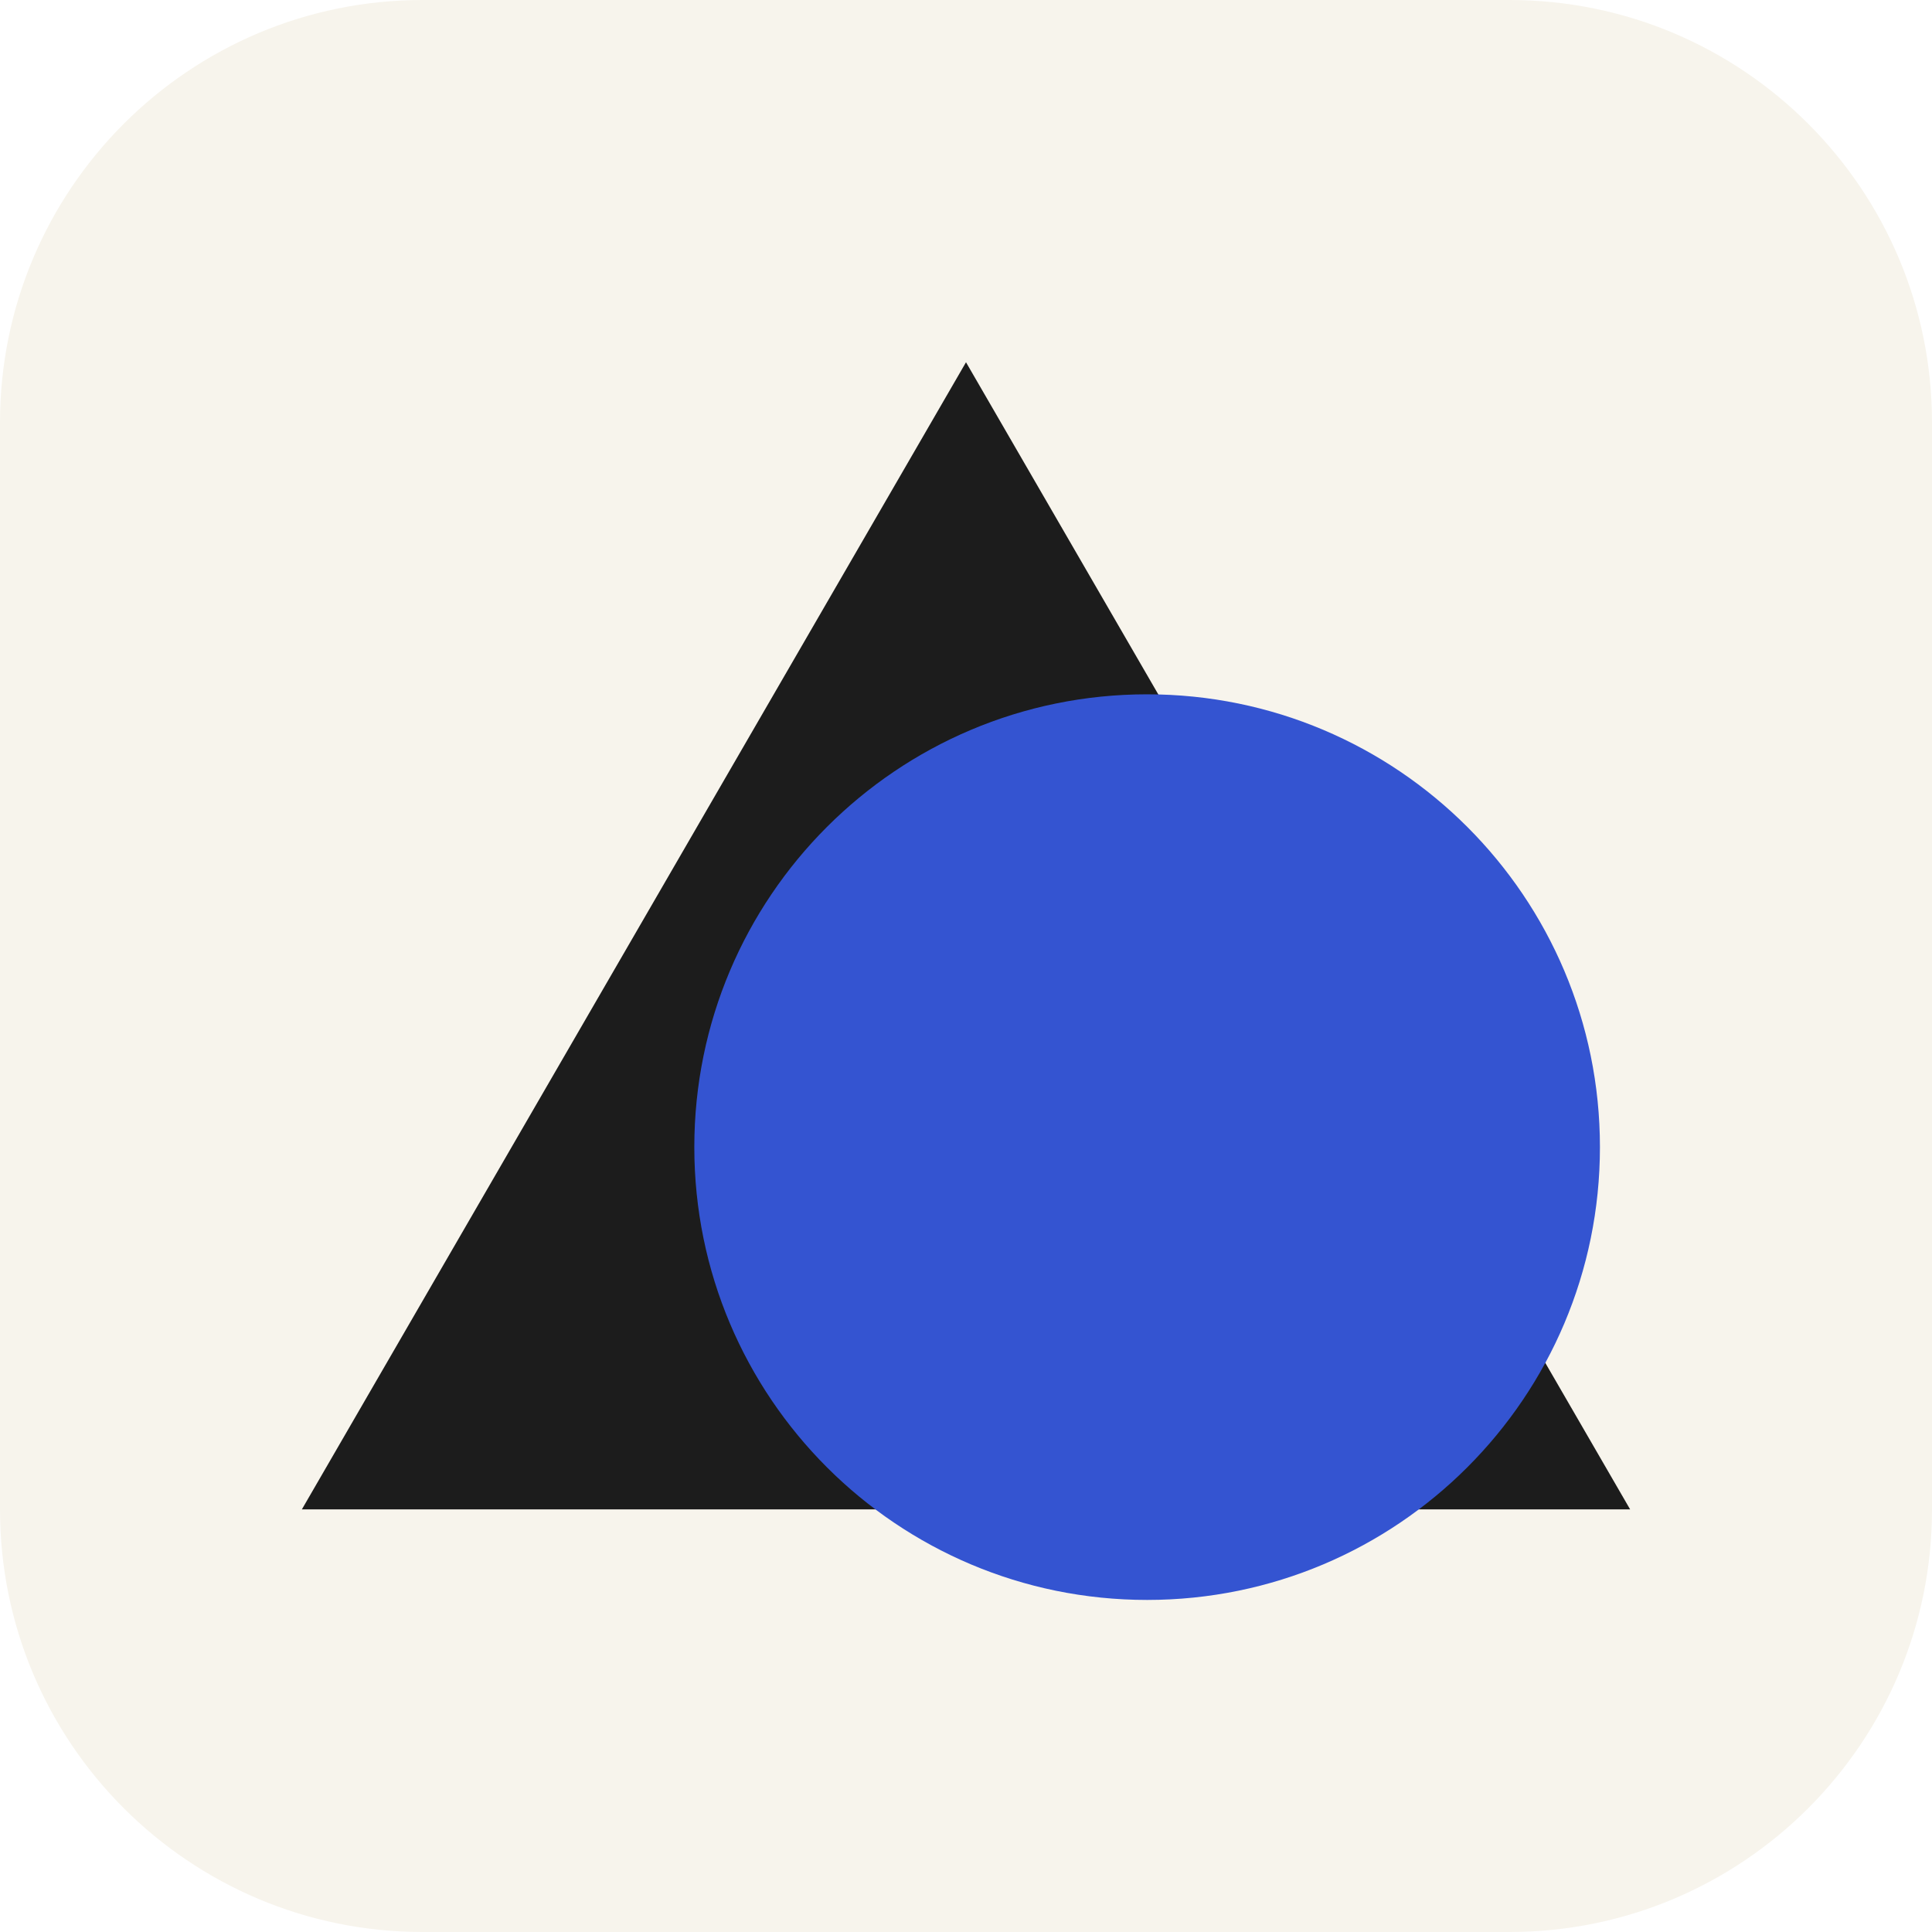
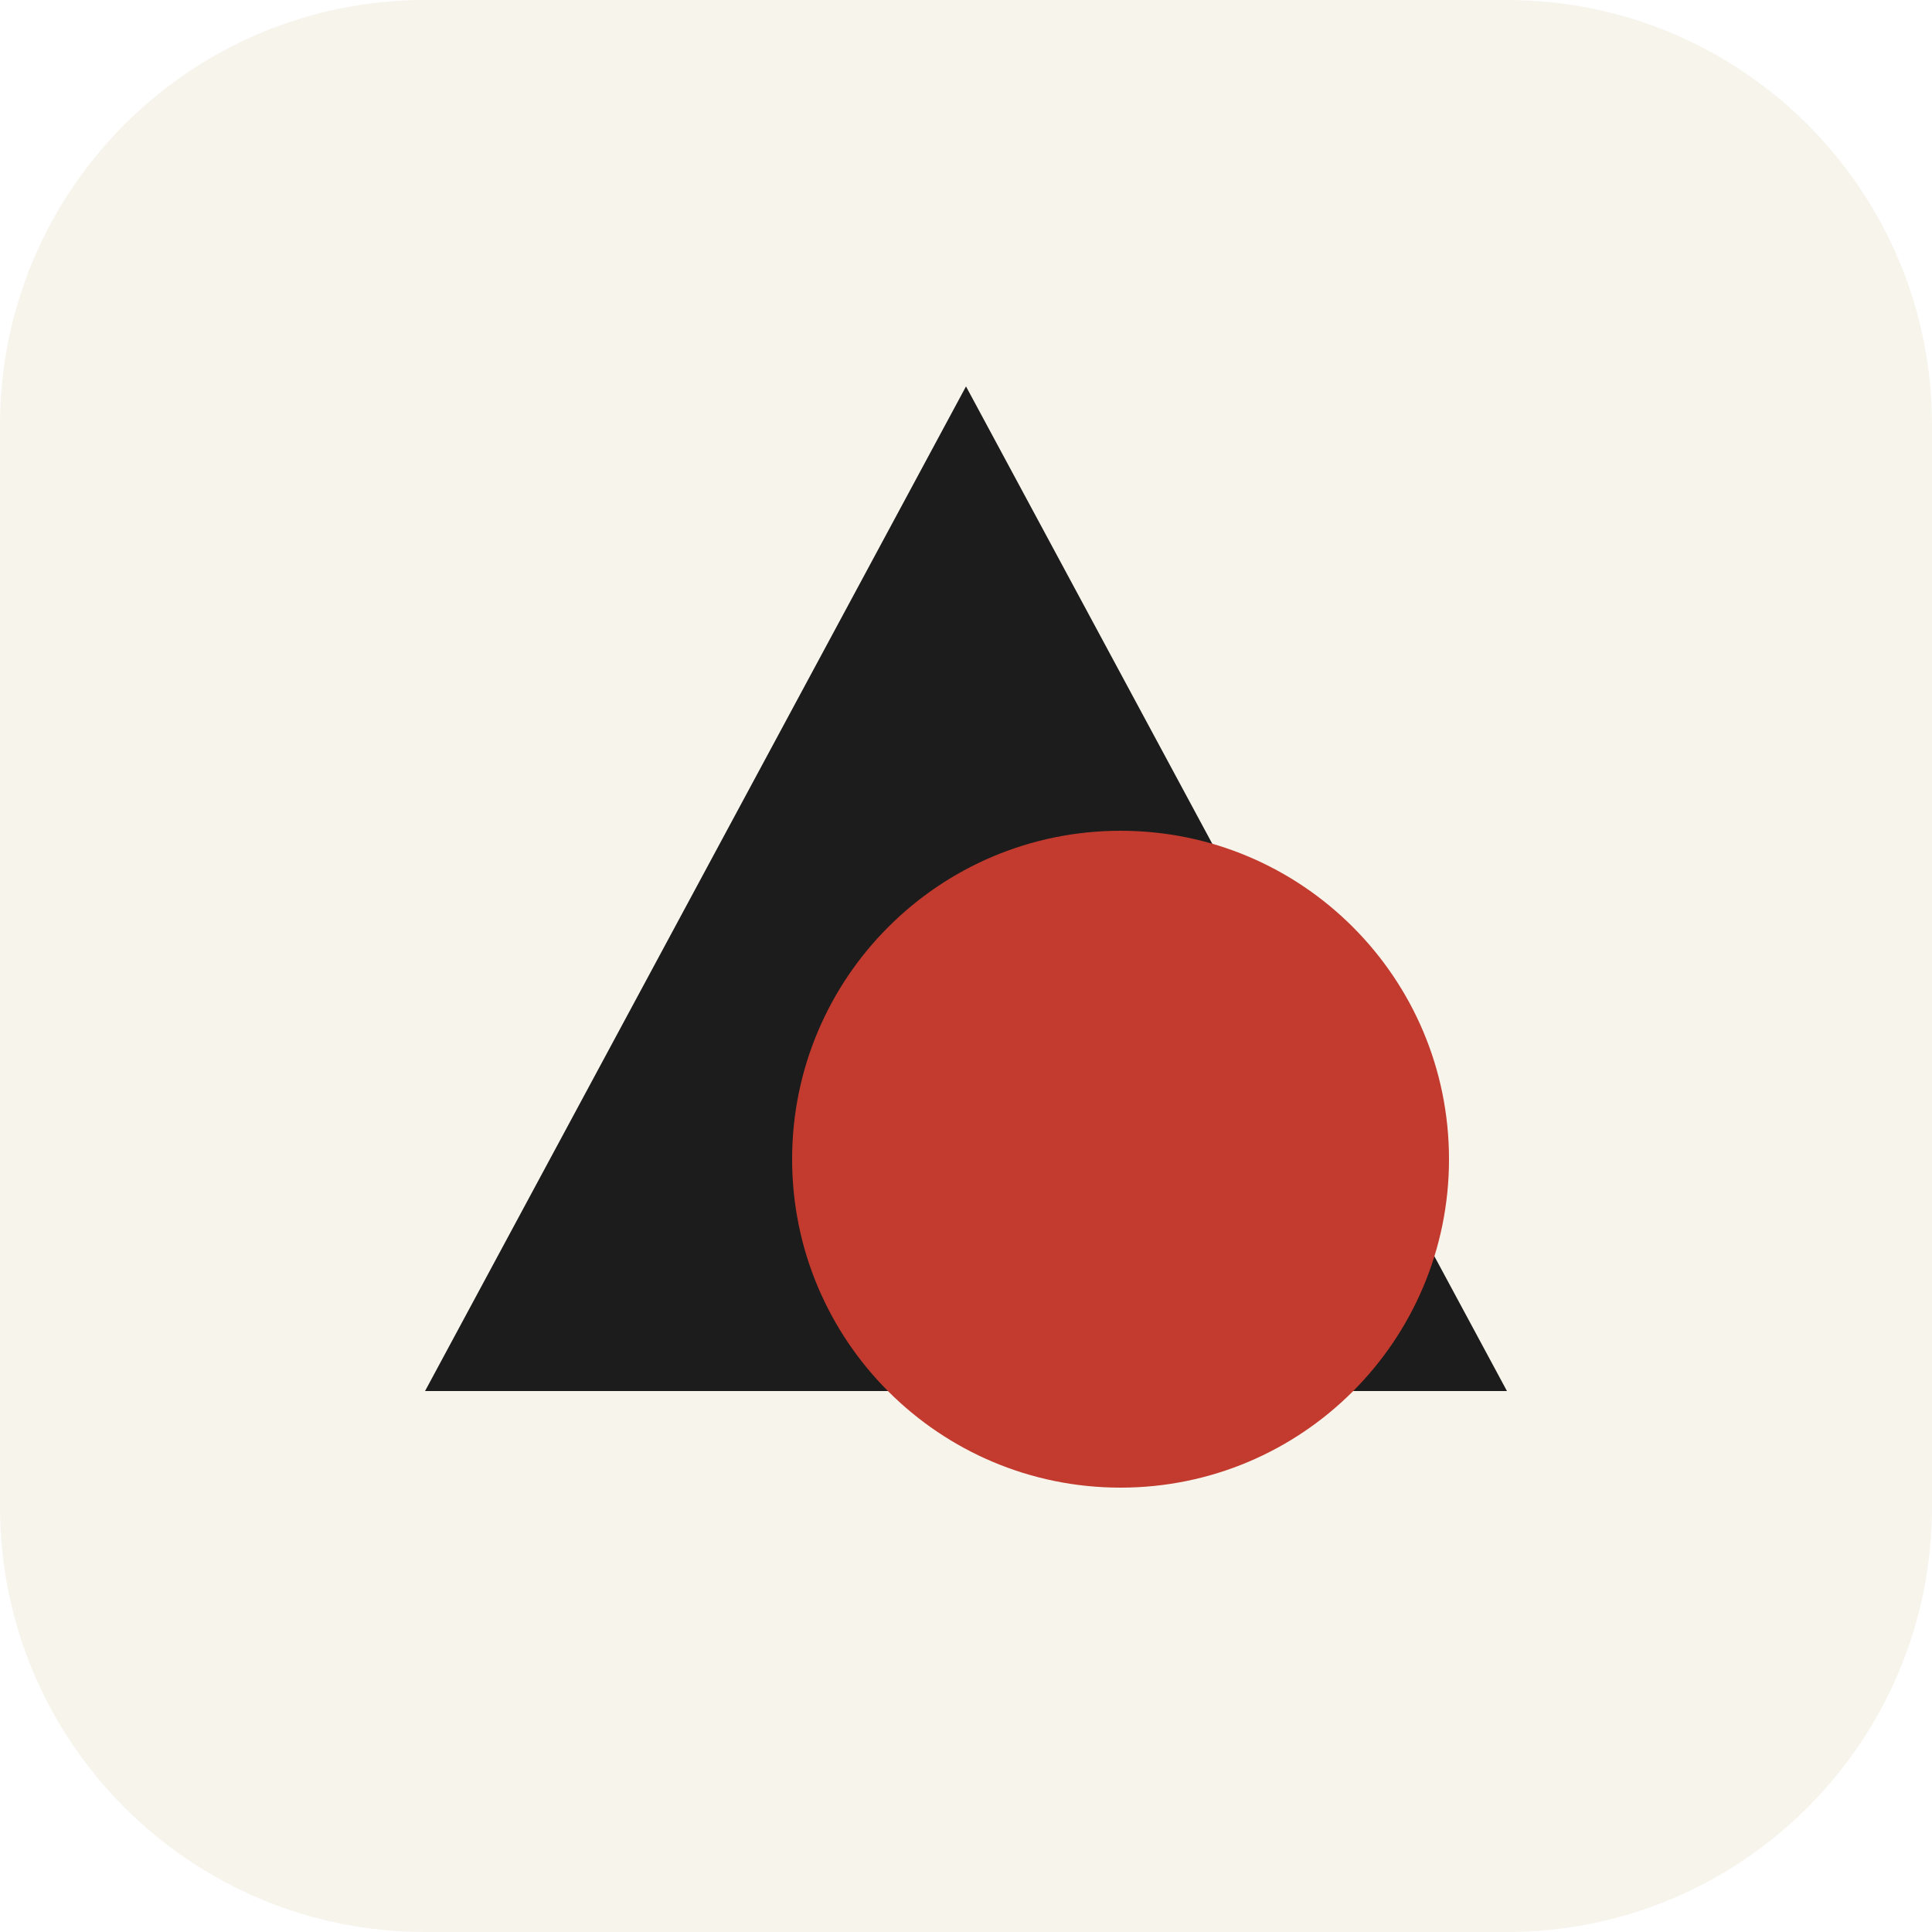
- <svg xmlns="http://www.w3.org/2000/svg" viewBox="0 0 32 32">
-   <rect width="32" height="32" rx="7" fill="#f7f4ec" />
-   <polygon points="16,6 27,25 5,25" fill="#1c1c1c" />
-   <circle cx="19" cy="19" r="7.5" fill="#3454d1" />
+ <svg xmlns="http://www.w3.org/2000/svg" viewBox="0 0 100 100">
+   <rect width="100" height="100" rx="22" fill="#f7f4ec" />
+   <polygon points="50,20 78,72 22,72" fill="#1c1c1c" />
+   <circle cx="58" cy="60" r="17" fill="#c23b2e" />
</svg>
